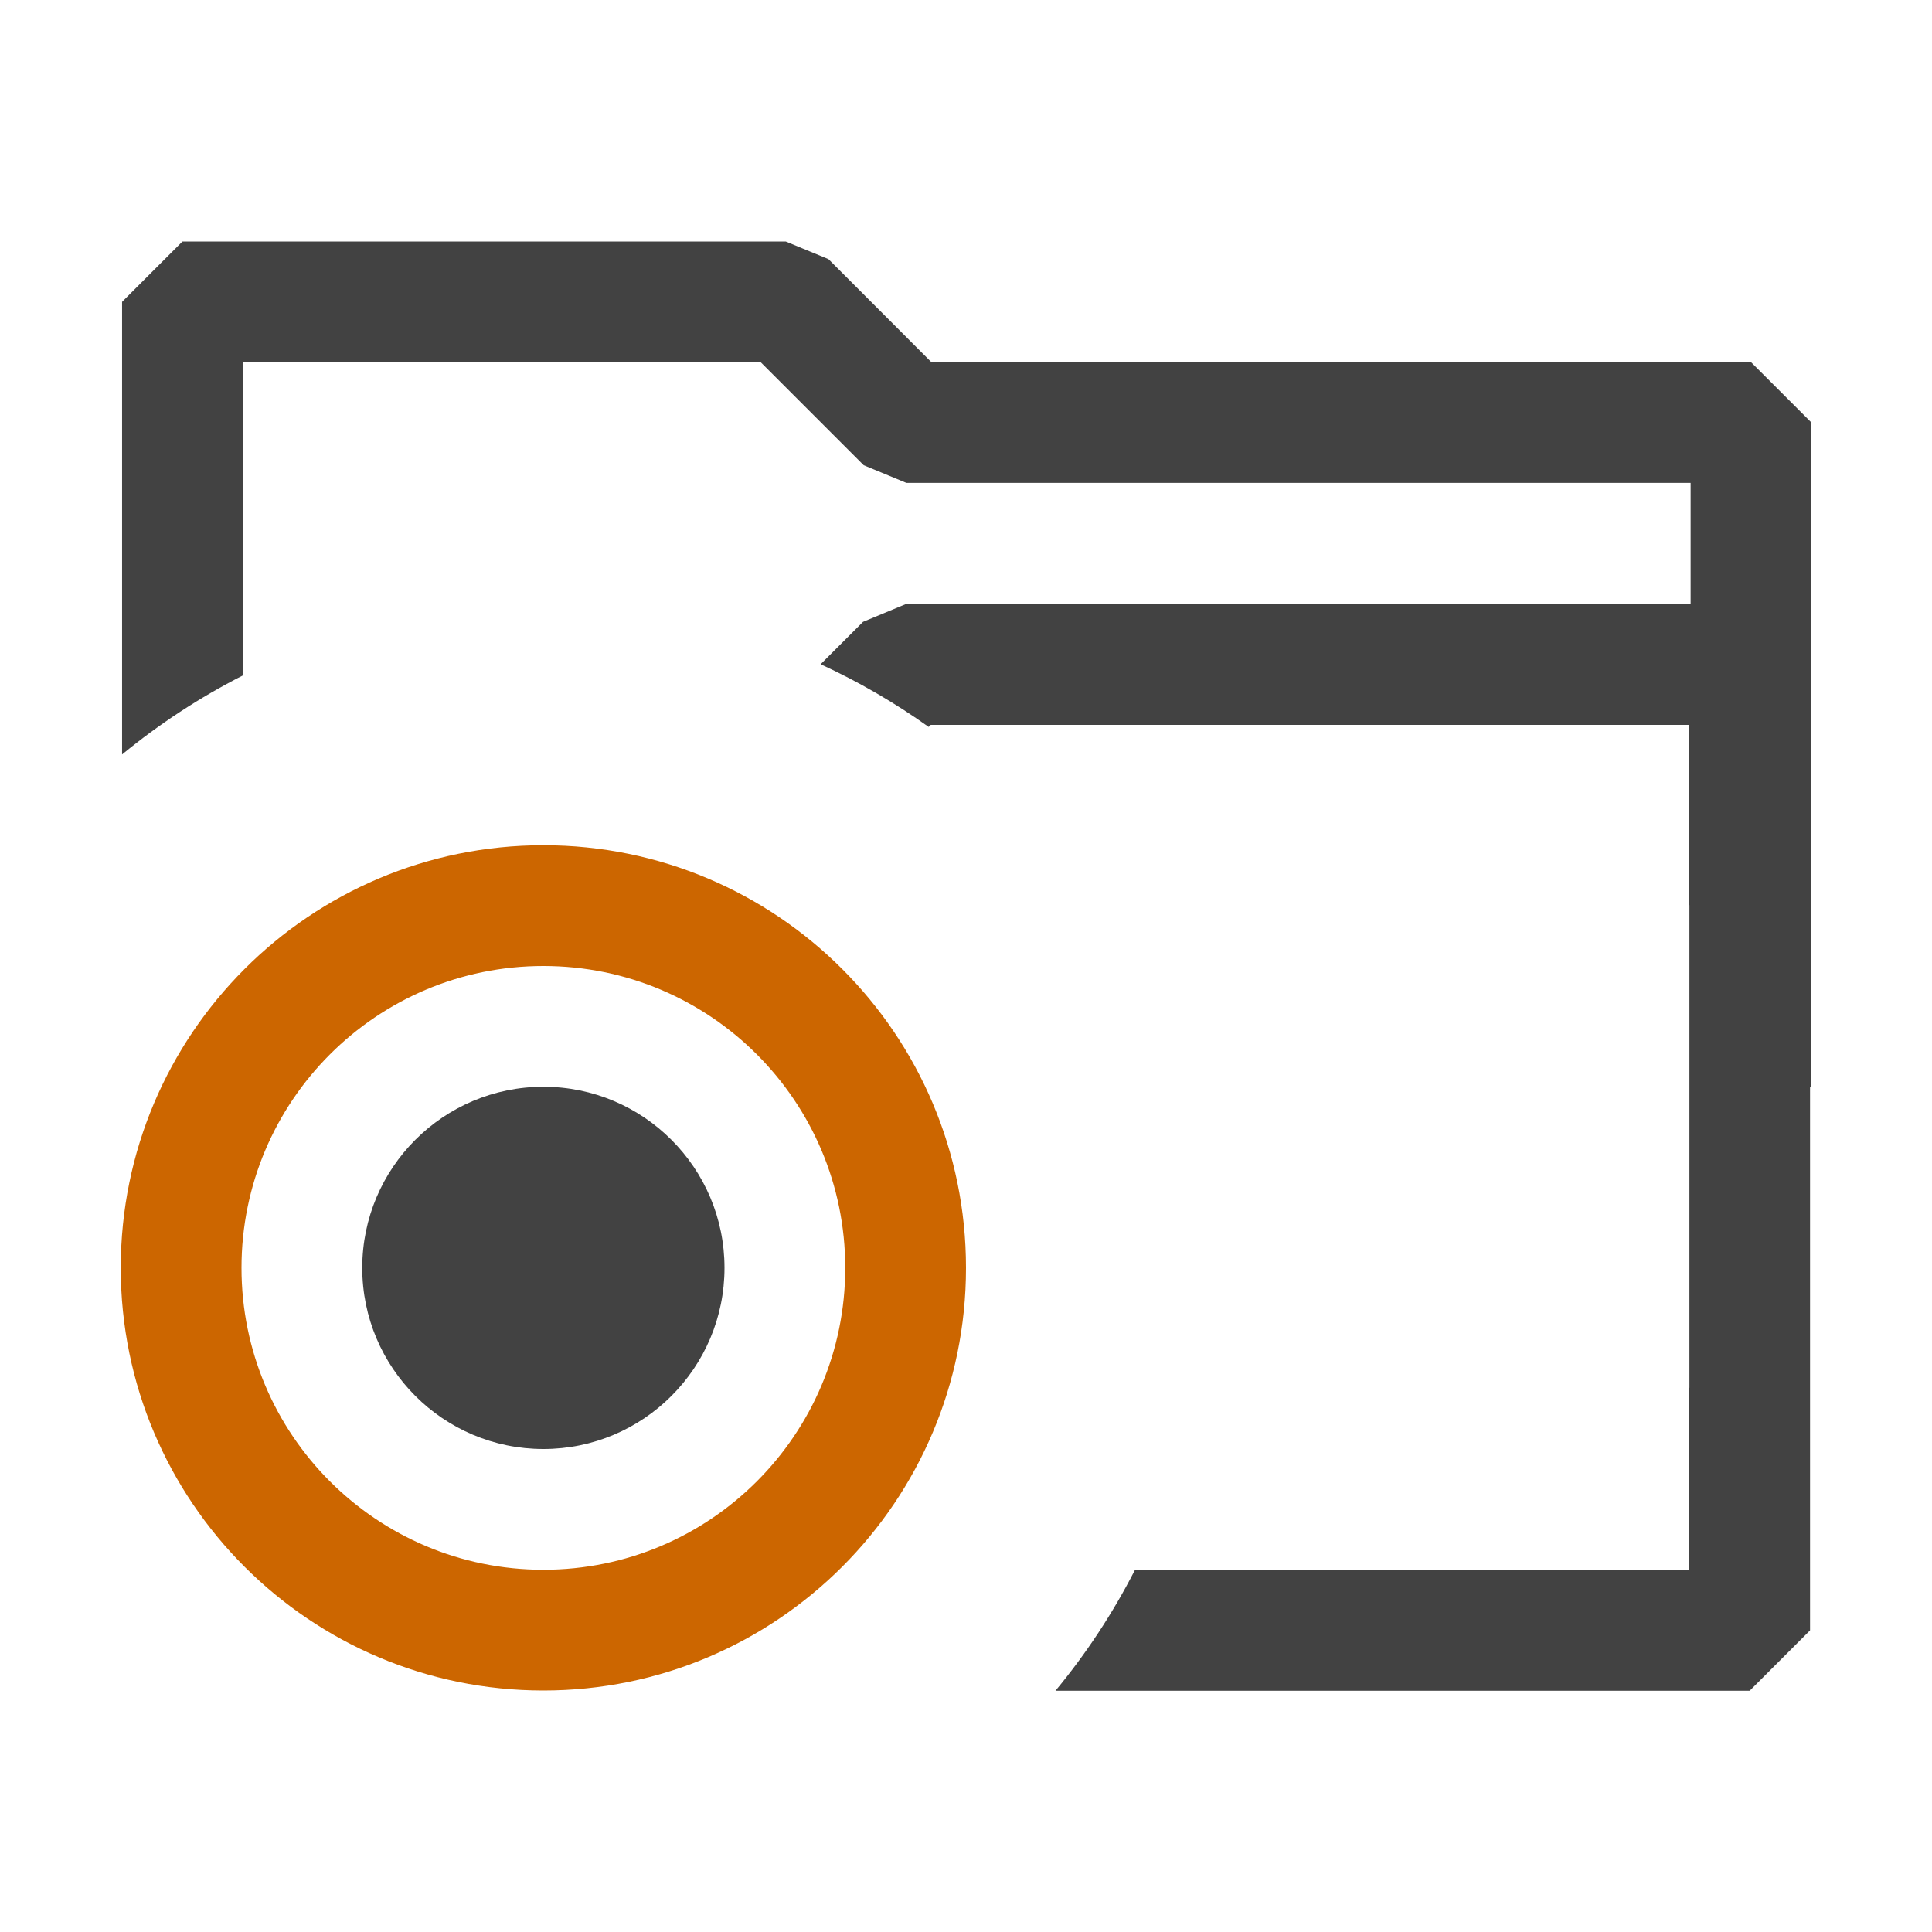
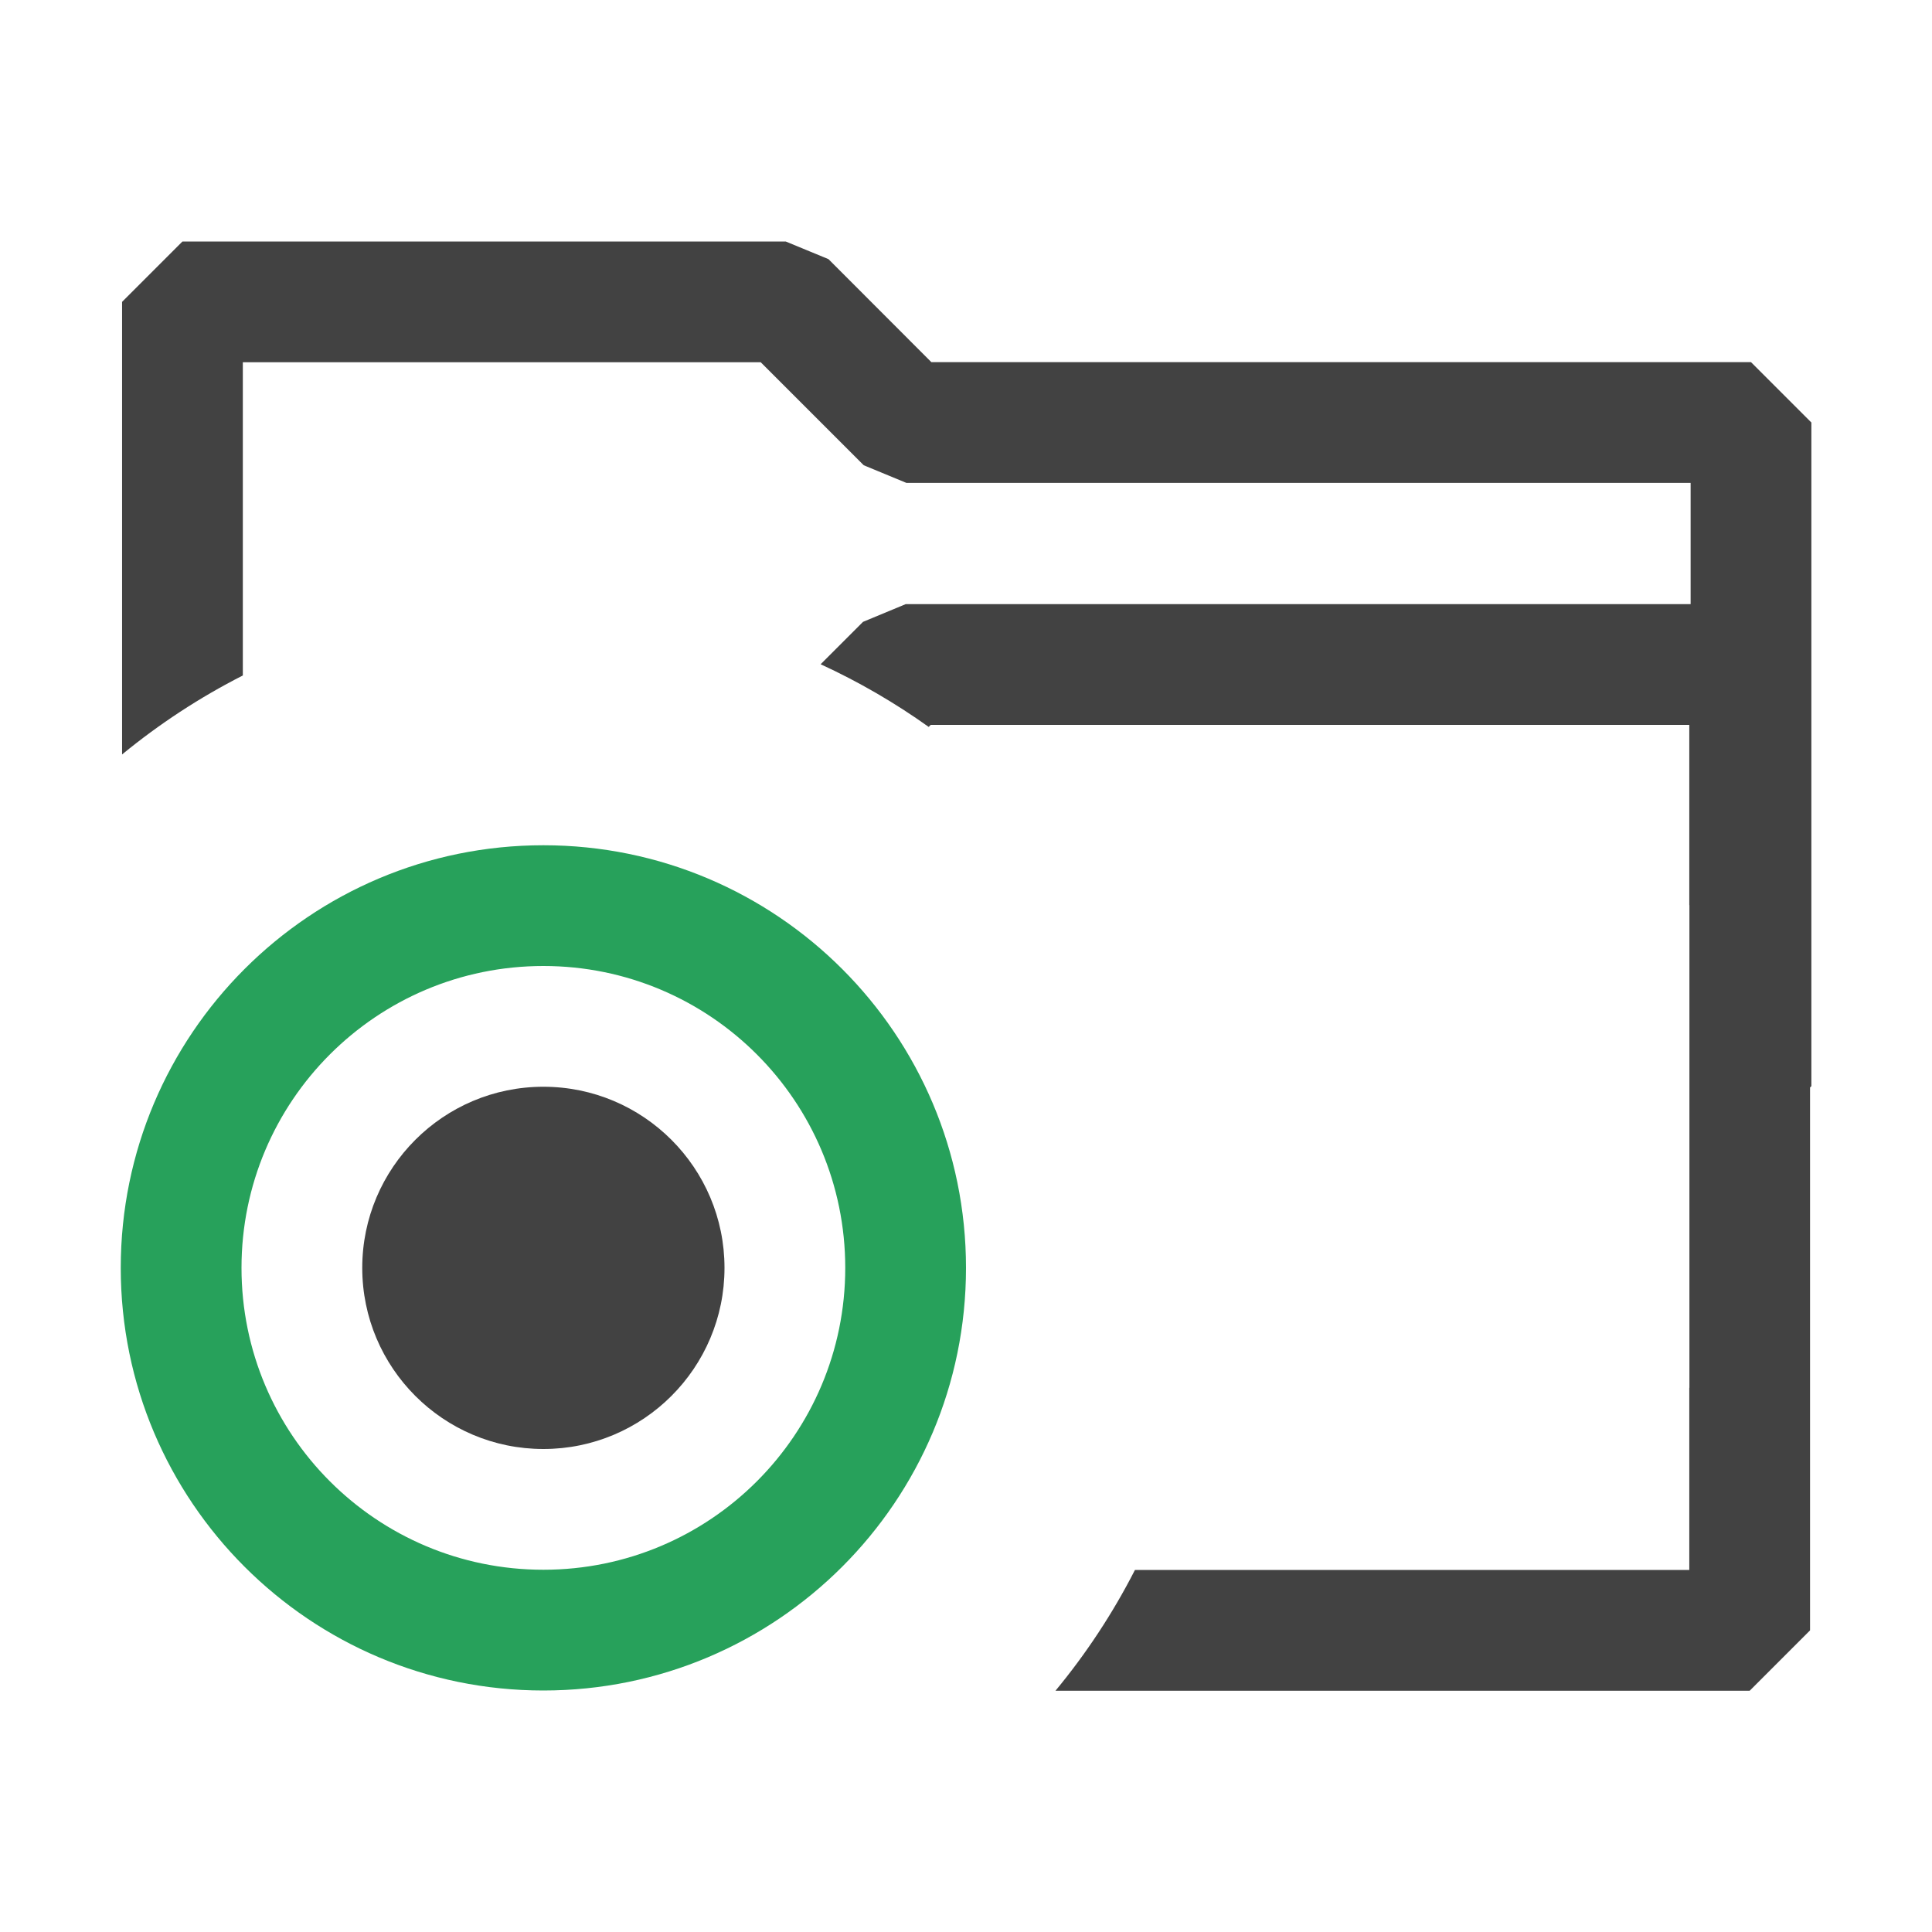
<svg xmlns="http://www.w3.org/2000/svg" width="16" height="16" viewBox="0 0 16 16" fill="none">
  <path fill-rule="evenodd" clip-rule="evenodd" d="M1.511 2L1.011 2.5V6.248C1.318 5.996 1.653 5.776 2.011 5.594V3H6.3L7.153 3.853L7.506 3.999H14.001V5.003H7.501L7.147 5.15L6.796 5.501C7.111 5.646 7.411 5.82 7.691 6.02L7.708 6.003H13.99V7.496H13.991V11.493H13.99V13.002H9.399C9.216 13.36 8.995 13.695 8.741 14.002H14.49L14.99 13.502V9.006L15.001 8.995V3.499L14.501 2.999H7.713L6.861 2.146L6.507 2H1.511Z" fill="#424242" />
  <path d="M6 10.5C6 11.328 5.328 12 4.5 12C3.672 12 3 11.328 3 10.5C3 9.672 3.672 9 4.5 9C5.328 9 6 9.672 6 10.5Z" fill="#424242" />
-   <path fill-rule="evenodd" clip-rule="evenodd" d="M8 10.5C8 12.433 6.433 14 4.5 14C2.567 14 1 12.433 1 10.5C1 8.567 2.567 7 4.5 7C6.433 7 8 8.567 8 10.5ZM4.5 13C5.881 13 7 11.881 7 10.5C7 9.119 5.881 8 4.5 8C3.119 8 2 9.119 2 10.5C2 11.881 3.119 13 4.5 13Z" fill="#CC6600" />
+   <path fill-rule="evenodd" clip-rule="evenodd" d="M8 10.5C8 12.433 6.433 14 4.5 14C2.567 14 1 12.433 1 10.5C1 8.567 2.567 7 4.5 7C6.433 7 8 8.567 8 10.5ZM4.5 13C5.881 13 7 11.881 7 10.5C7 9.119 5.881 8 4.5 8C3.119 8 2 9.119 2 10.5C2 11.881 3.119 13 4.5 13Z" fill="#27A15B" />
</svg>
